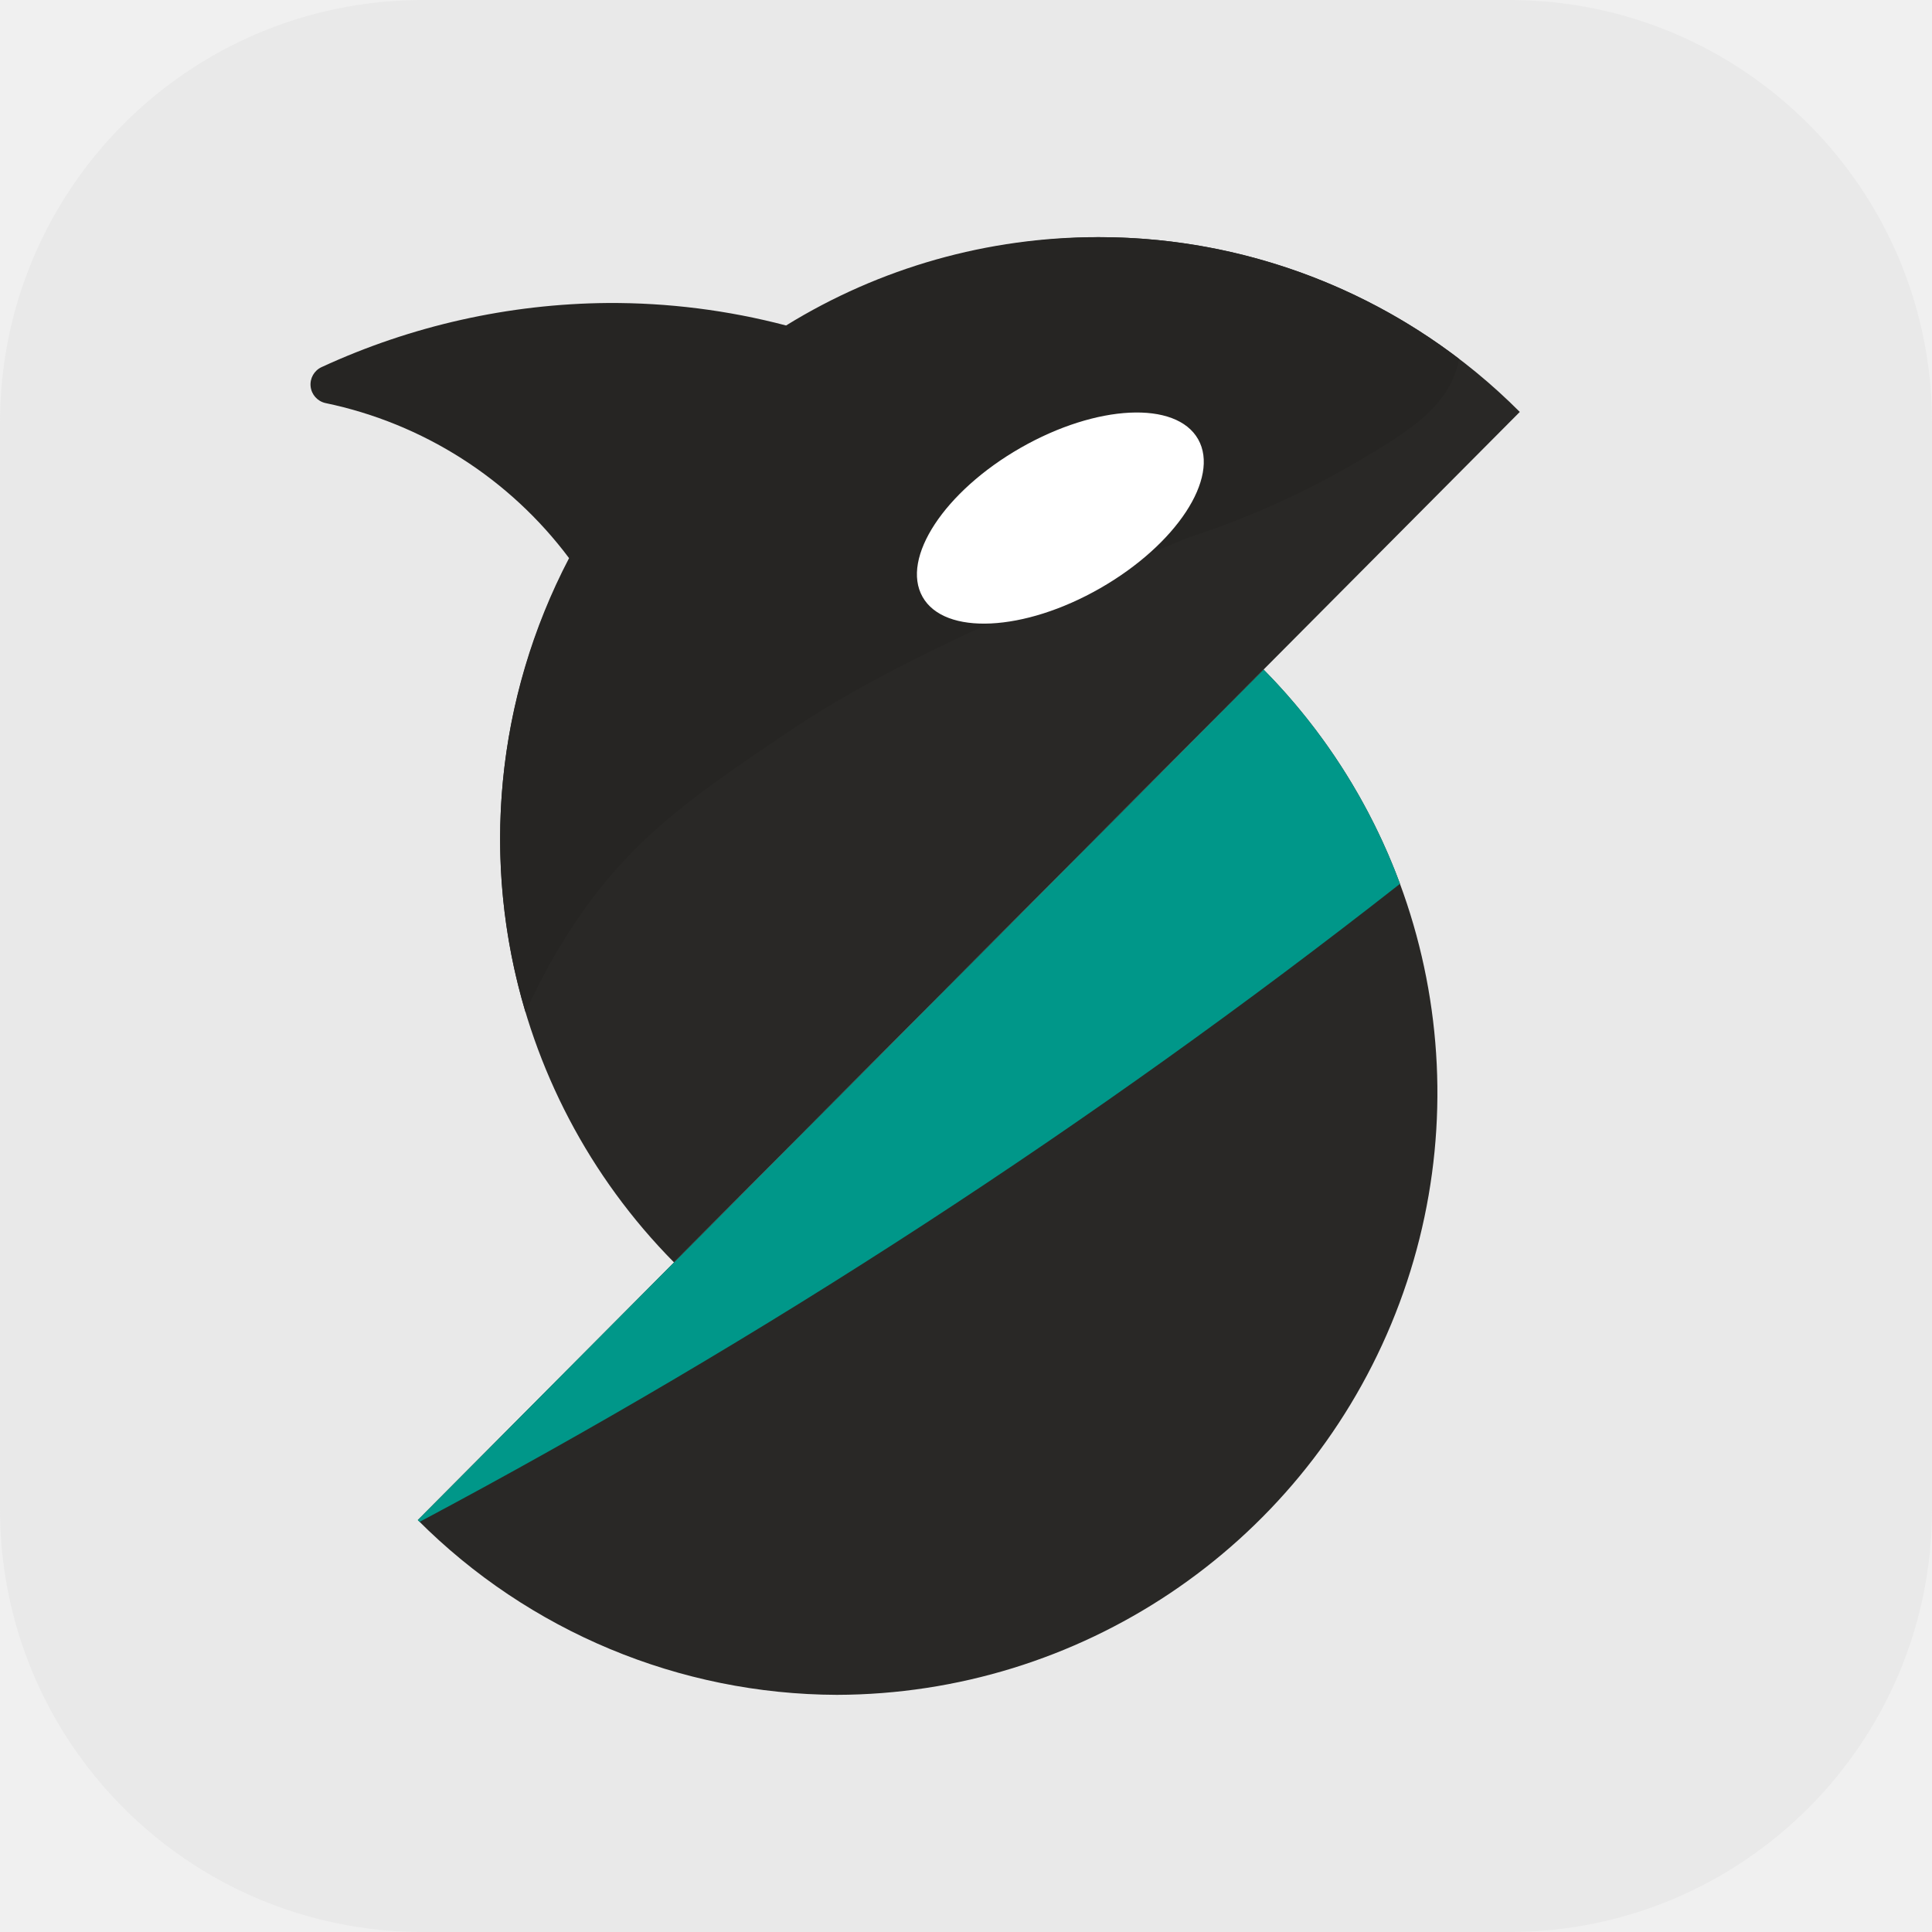
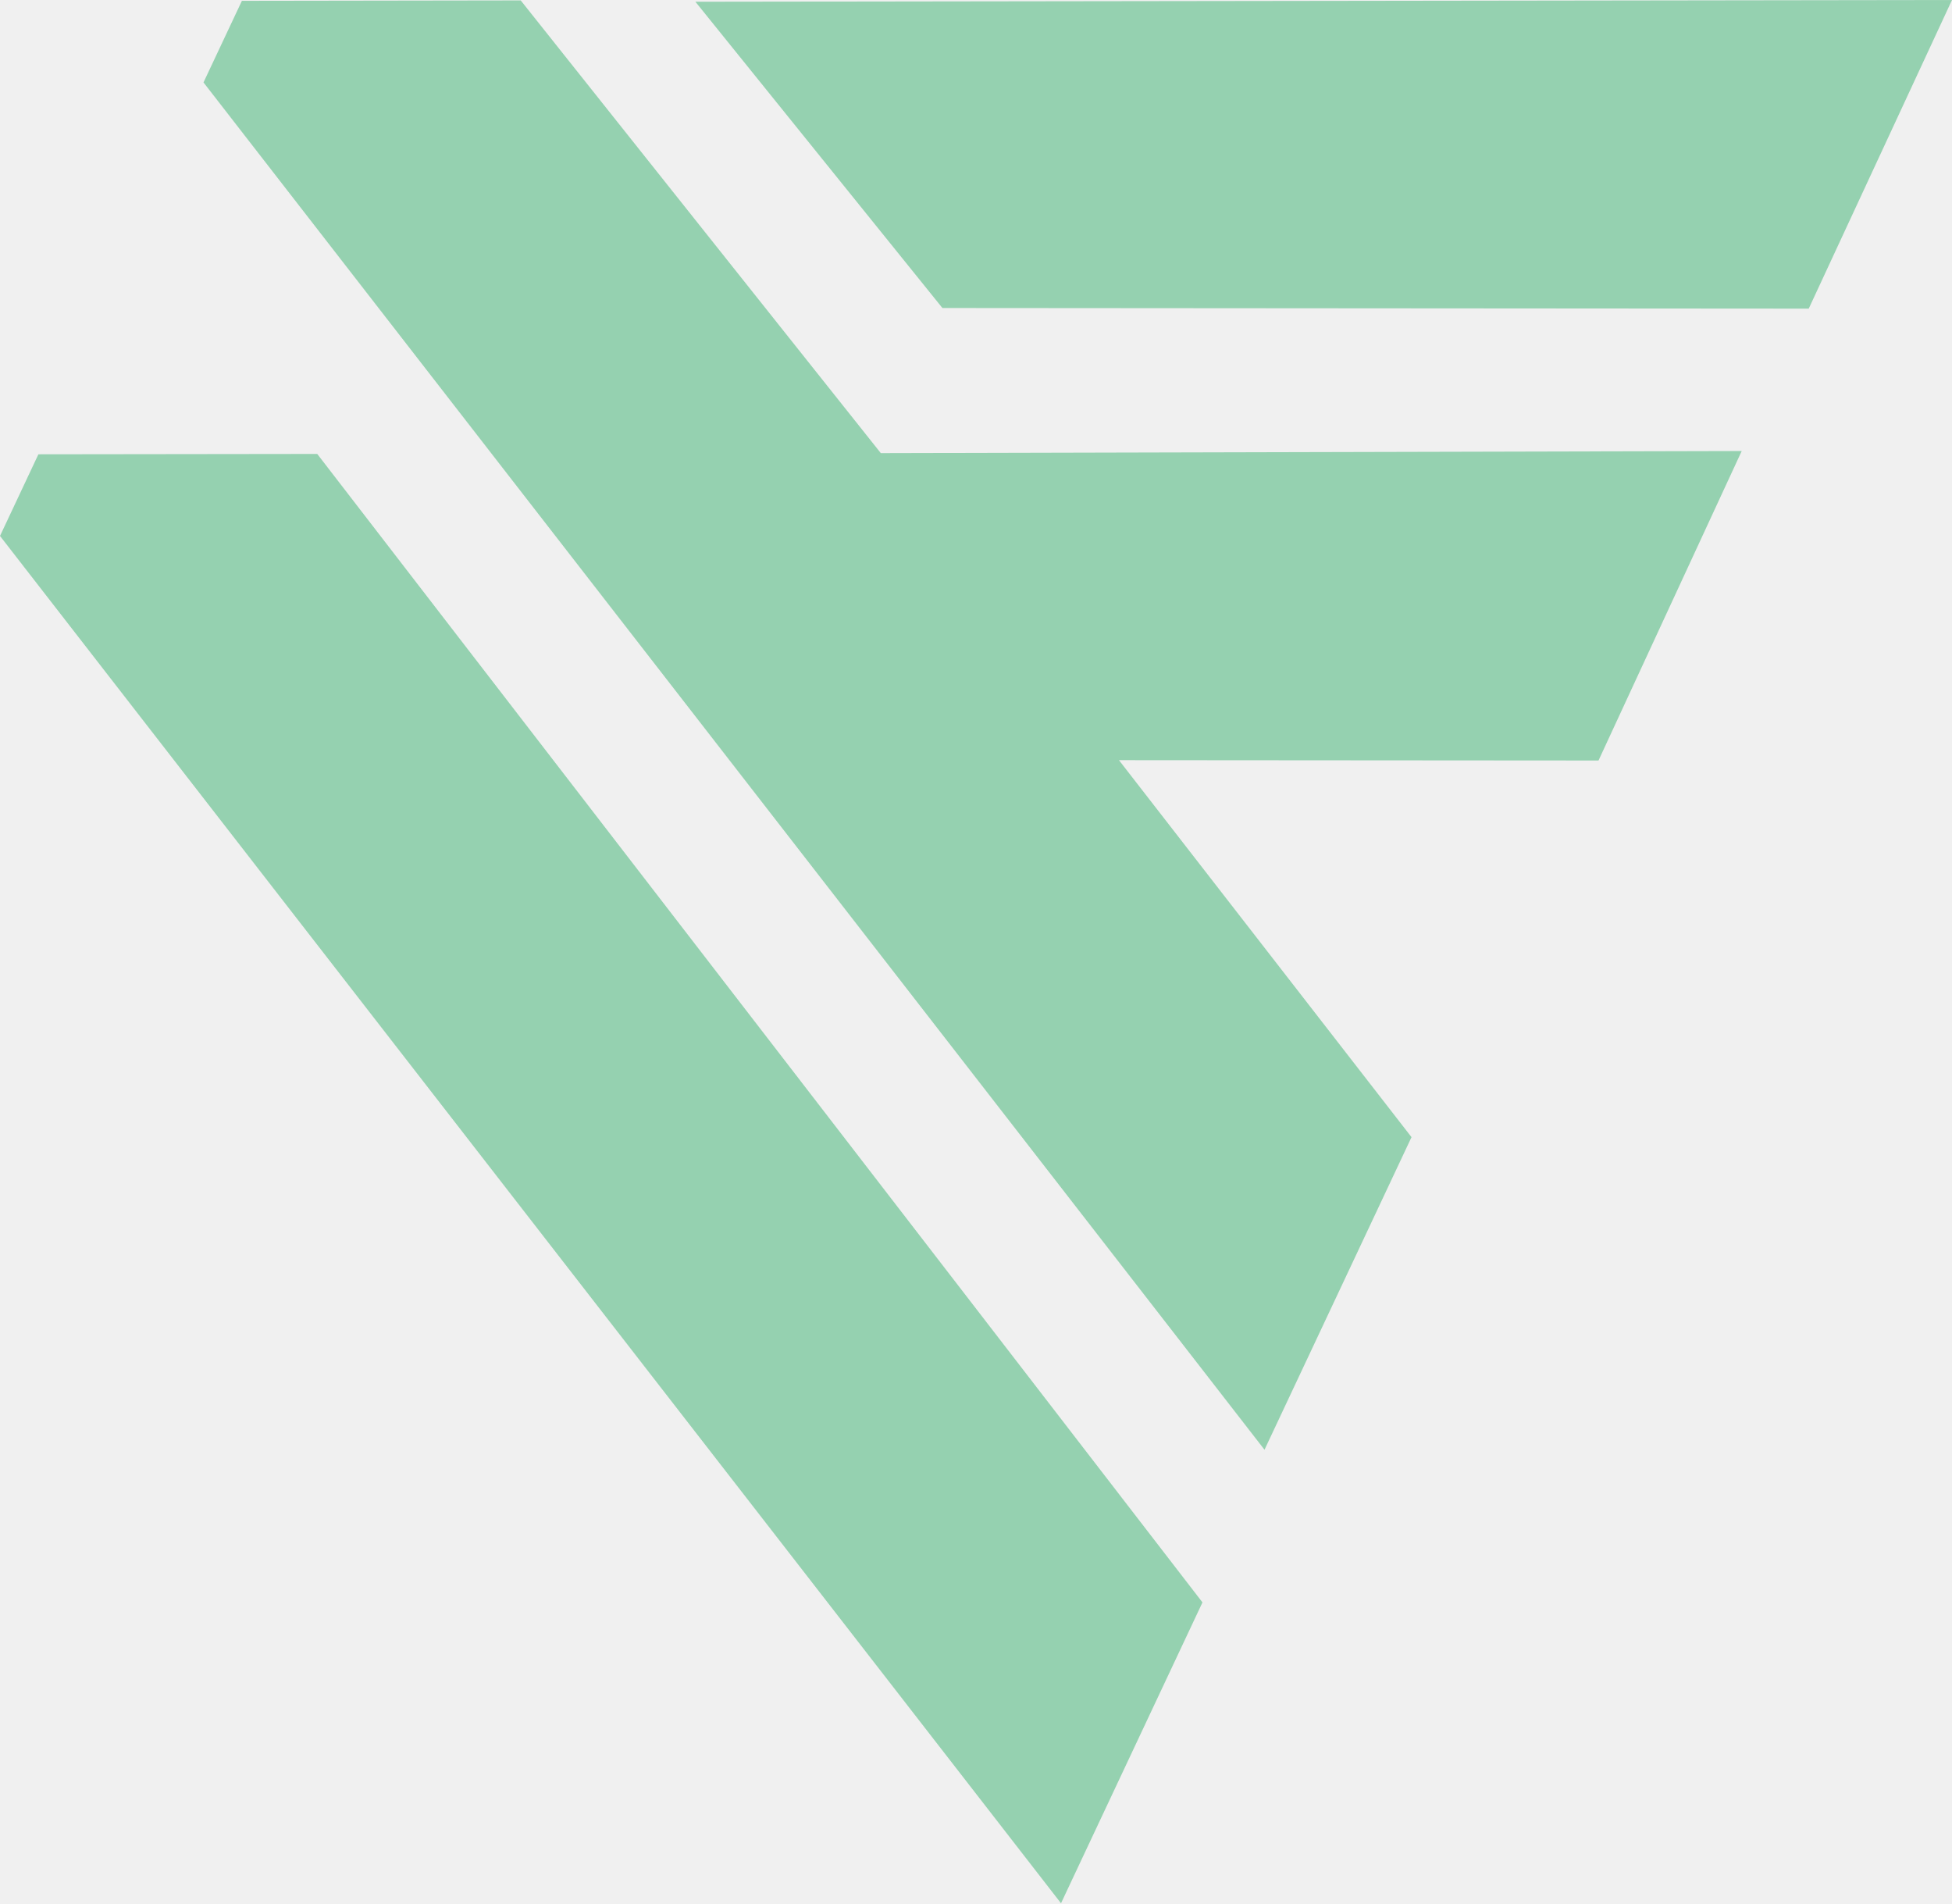
- <svg xmlns="http://www.w3.org/2000/svg" width="64" height="64" viewBox="0 0 64 64">
-   <rect width="64" height="64" rx="14" style="fill:#e9e9e9" />
-   <path d="M13.84,50.354a19.7,19.7,0,0,0,13.883,5.79A19.944,19.944,0,0,0,41.858,22.182Z" style="fill:#292826" />
-   <path d="M41.858,22.181,13.84,50.354l.061.059A220.548,220.548,0,0,0,46.378,29.277a19.964,19.964,0,0,0-4.52-7.1" style="fill:#009789" />
-   <path d="M36.381,7.856A19.943,19.943,0,0,0,22.327,41.818L50.345,13.646a19.693,19.693,0,0,0-13.964-5.79" style="fill:#292826" />
-   <path d="M36.381,7.856A19.636,19.636,0,0,0,26.04,10.782a22.742,22.742,0,0,0-5.91-.745,23.084,23.084,0,0,0-9.477,2.124.632.632,0,0,0,.129,1.191,13.52,13.52,0,0,1,8.069,5.137A20.06,20.06,0,0,0,17.41,33.534a19.873,19.873,0,0,1,2-3.488c1.819-2.5,3.743-3.8,6.585-5.723,2.093-1.416,5-3.077,13.359-6.512a28.421,28.421,0,0,0,6.12-2.821c1.4-.831,2.461-1.615,2.8-2.842.024-.086.045-.172.065-.256A19.655,19.655,0,0,0,36.381,7.856" style="fill:#262523" />
-   <path d="M39.69,14.551c.727,1.285-.728,3.495-3.249,4.937s-5.154,1.569-5.88.284.727-3.495,3.248-4.937,5.154-1.569,5.881-.284" style="fill:#fff" />
+ <svg xmlns="http://www.w3.org/2000/svg" id="Layer_2" data-name="Layer 2" viewBox="0 0 281.63 274.54">
+   <defs>
+     <style>
+       .cls-1 {
+         fill: #95d1b0;
+         stroke-width: 0px;
+       }
+     </style>
+   </defs>
+   <g id="Layer_2-2" data-name="Layer 2">
+     <g>
+       <polygon class="cls-1" points="135.97 44.43 260.96 44.52 281.63 0 100.33 .25 135.97 44.43" style="fill: #95d1b0;" />
+       <g>
+         <polygon class="cls-1" points="5.54 65.53 0 77.31 153.08 274.54 173.49 231.14 45.77 65.48 5.54 65.53" style="fill: #95d1b0;" />
+         <polygon class="cls-1" points="251.29 65.06 127.08 65.36 75.13 .06 34.9 .12 29.36 11.89 182.44 209.12 203.65 164.03 161.44 109.65 230.63 109.7 251.29 65.06" style="fill: #95d1b0;" />
+       </g>
+     </g>
+   </g>
</svg>
